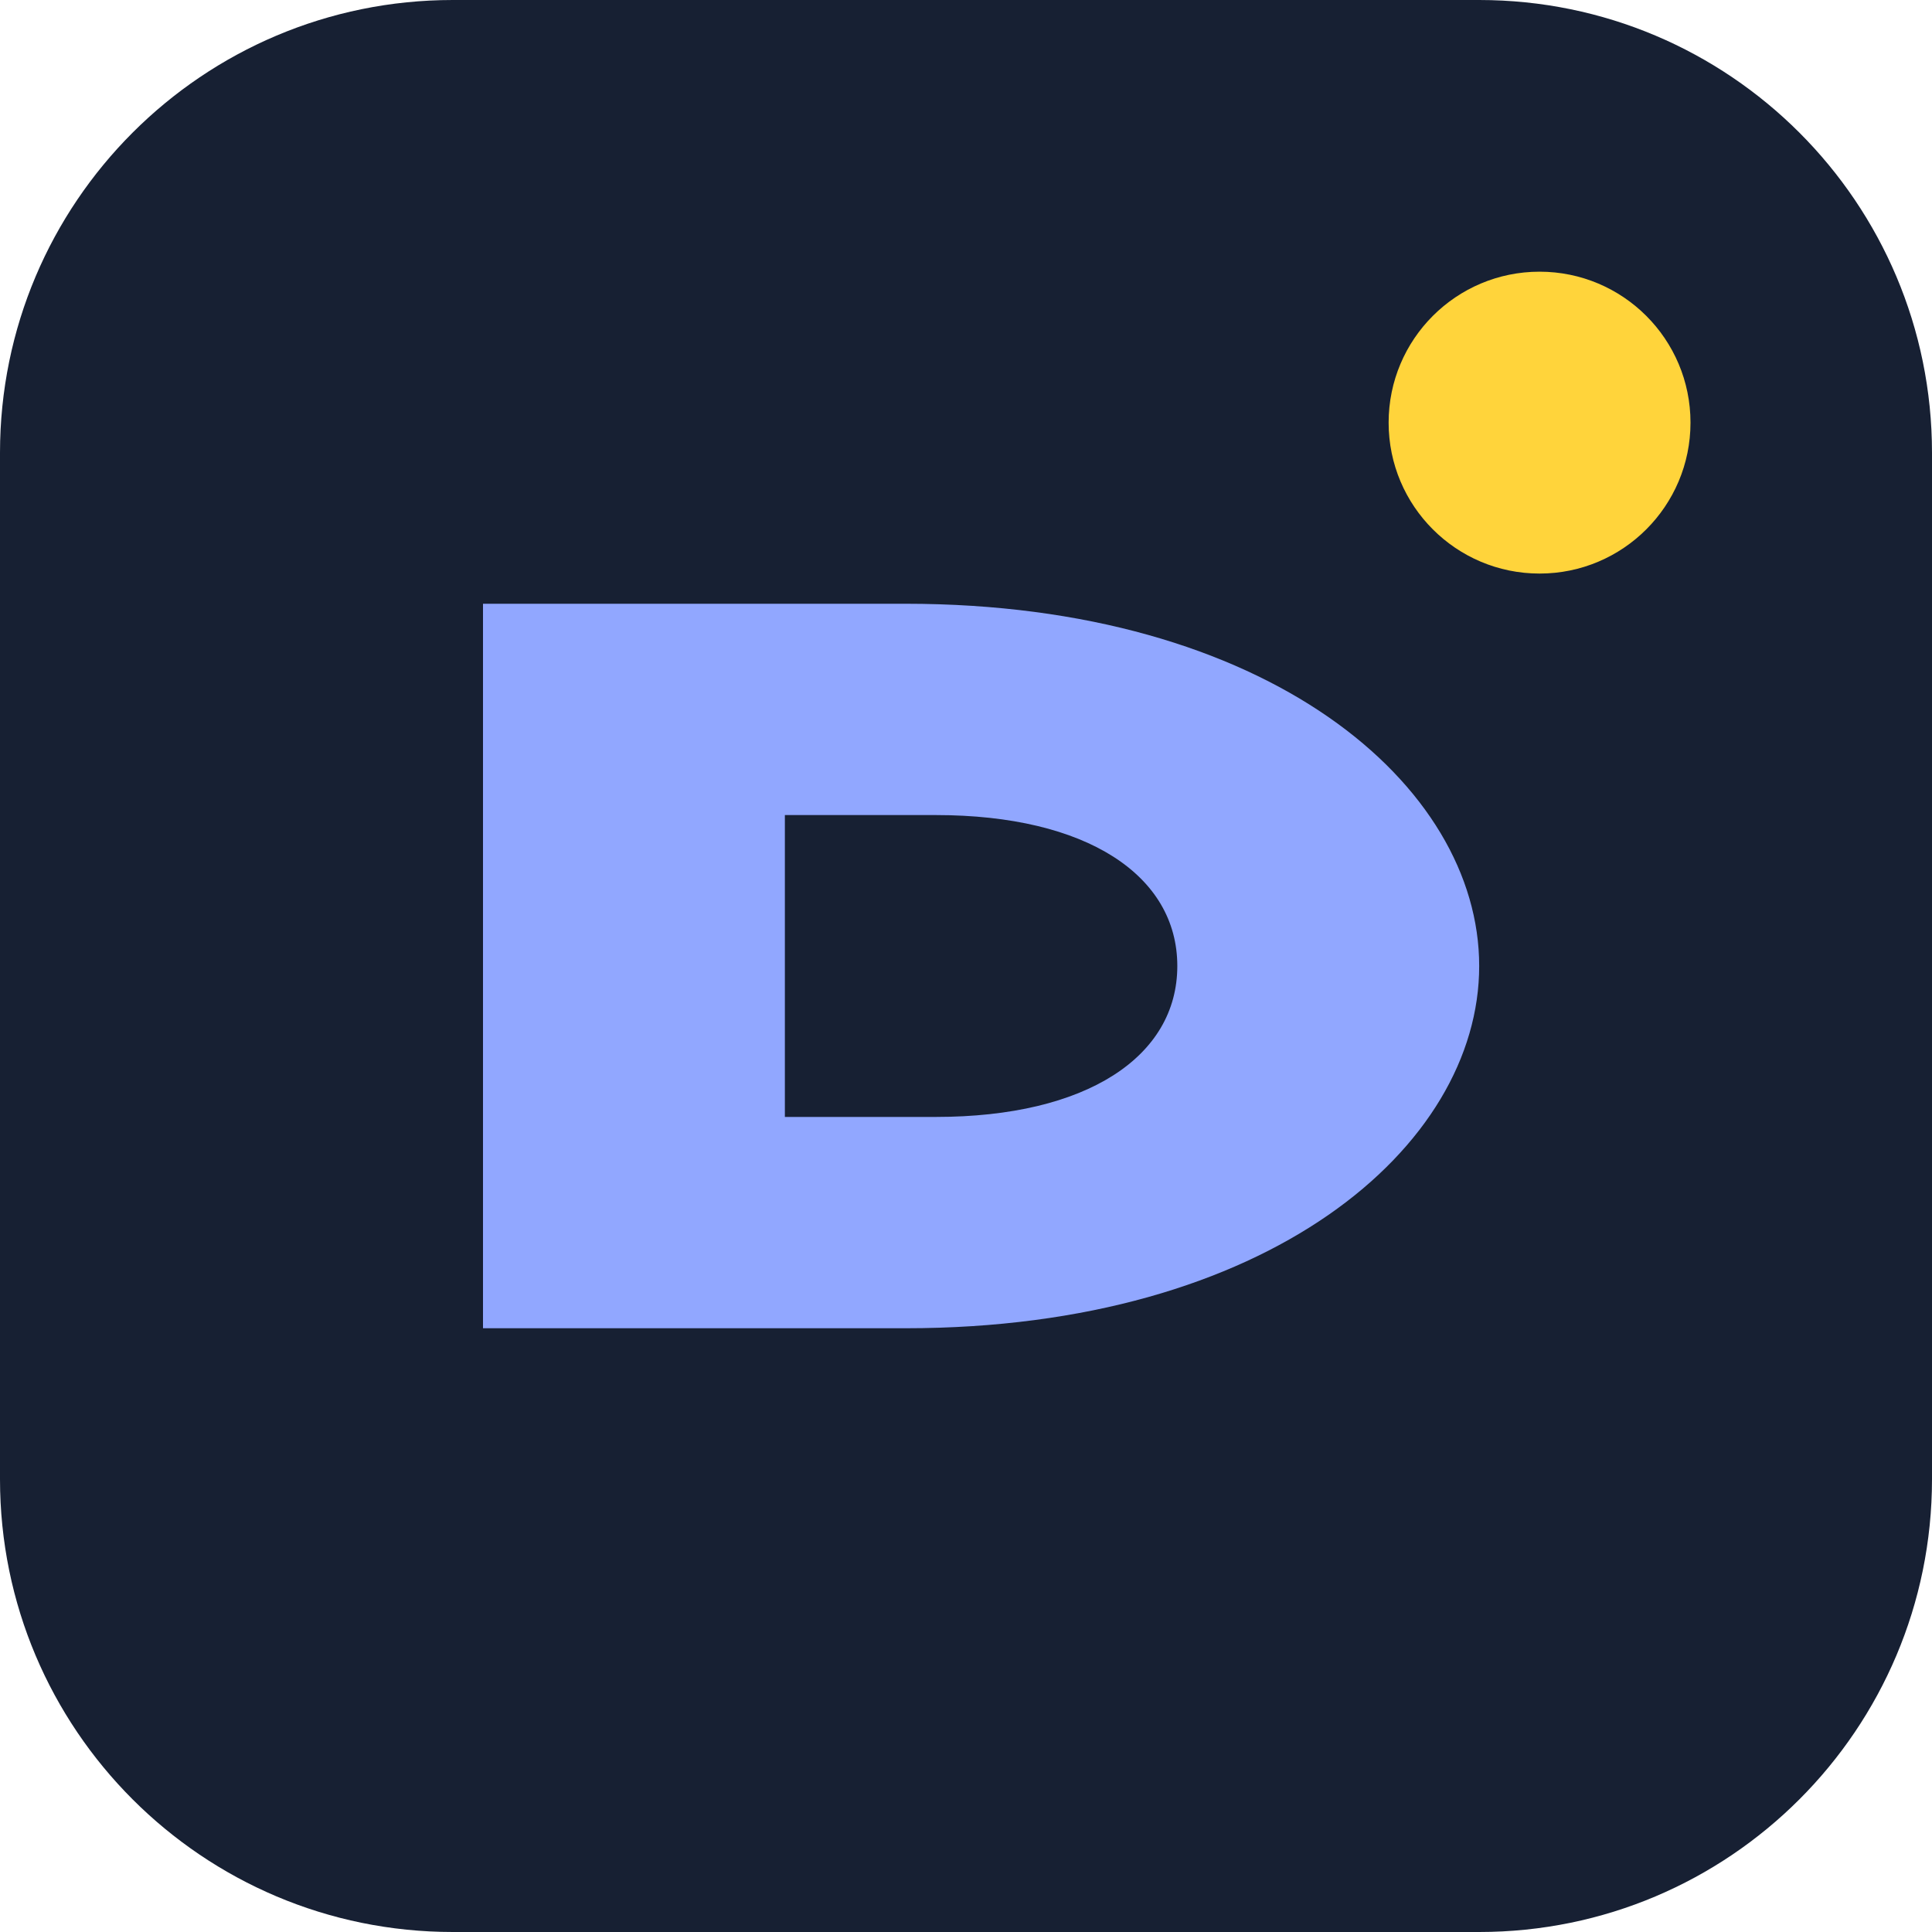
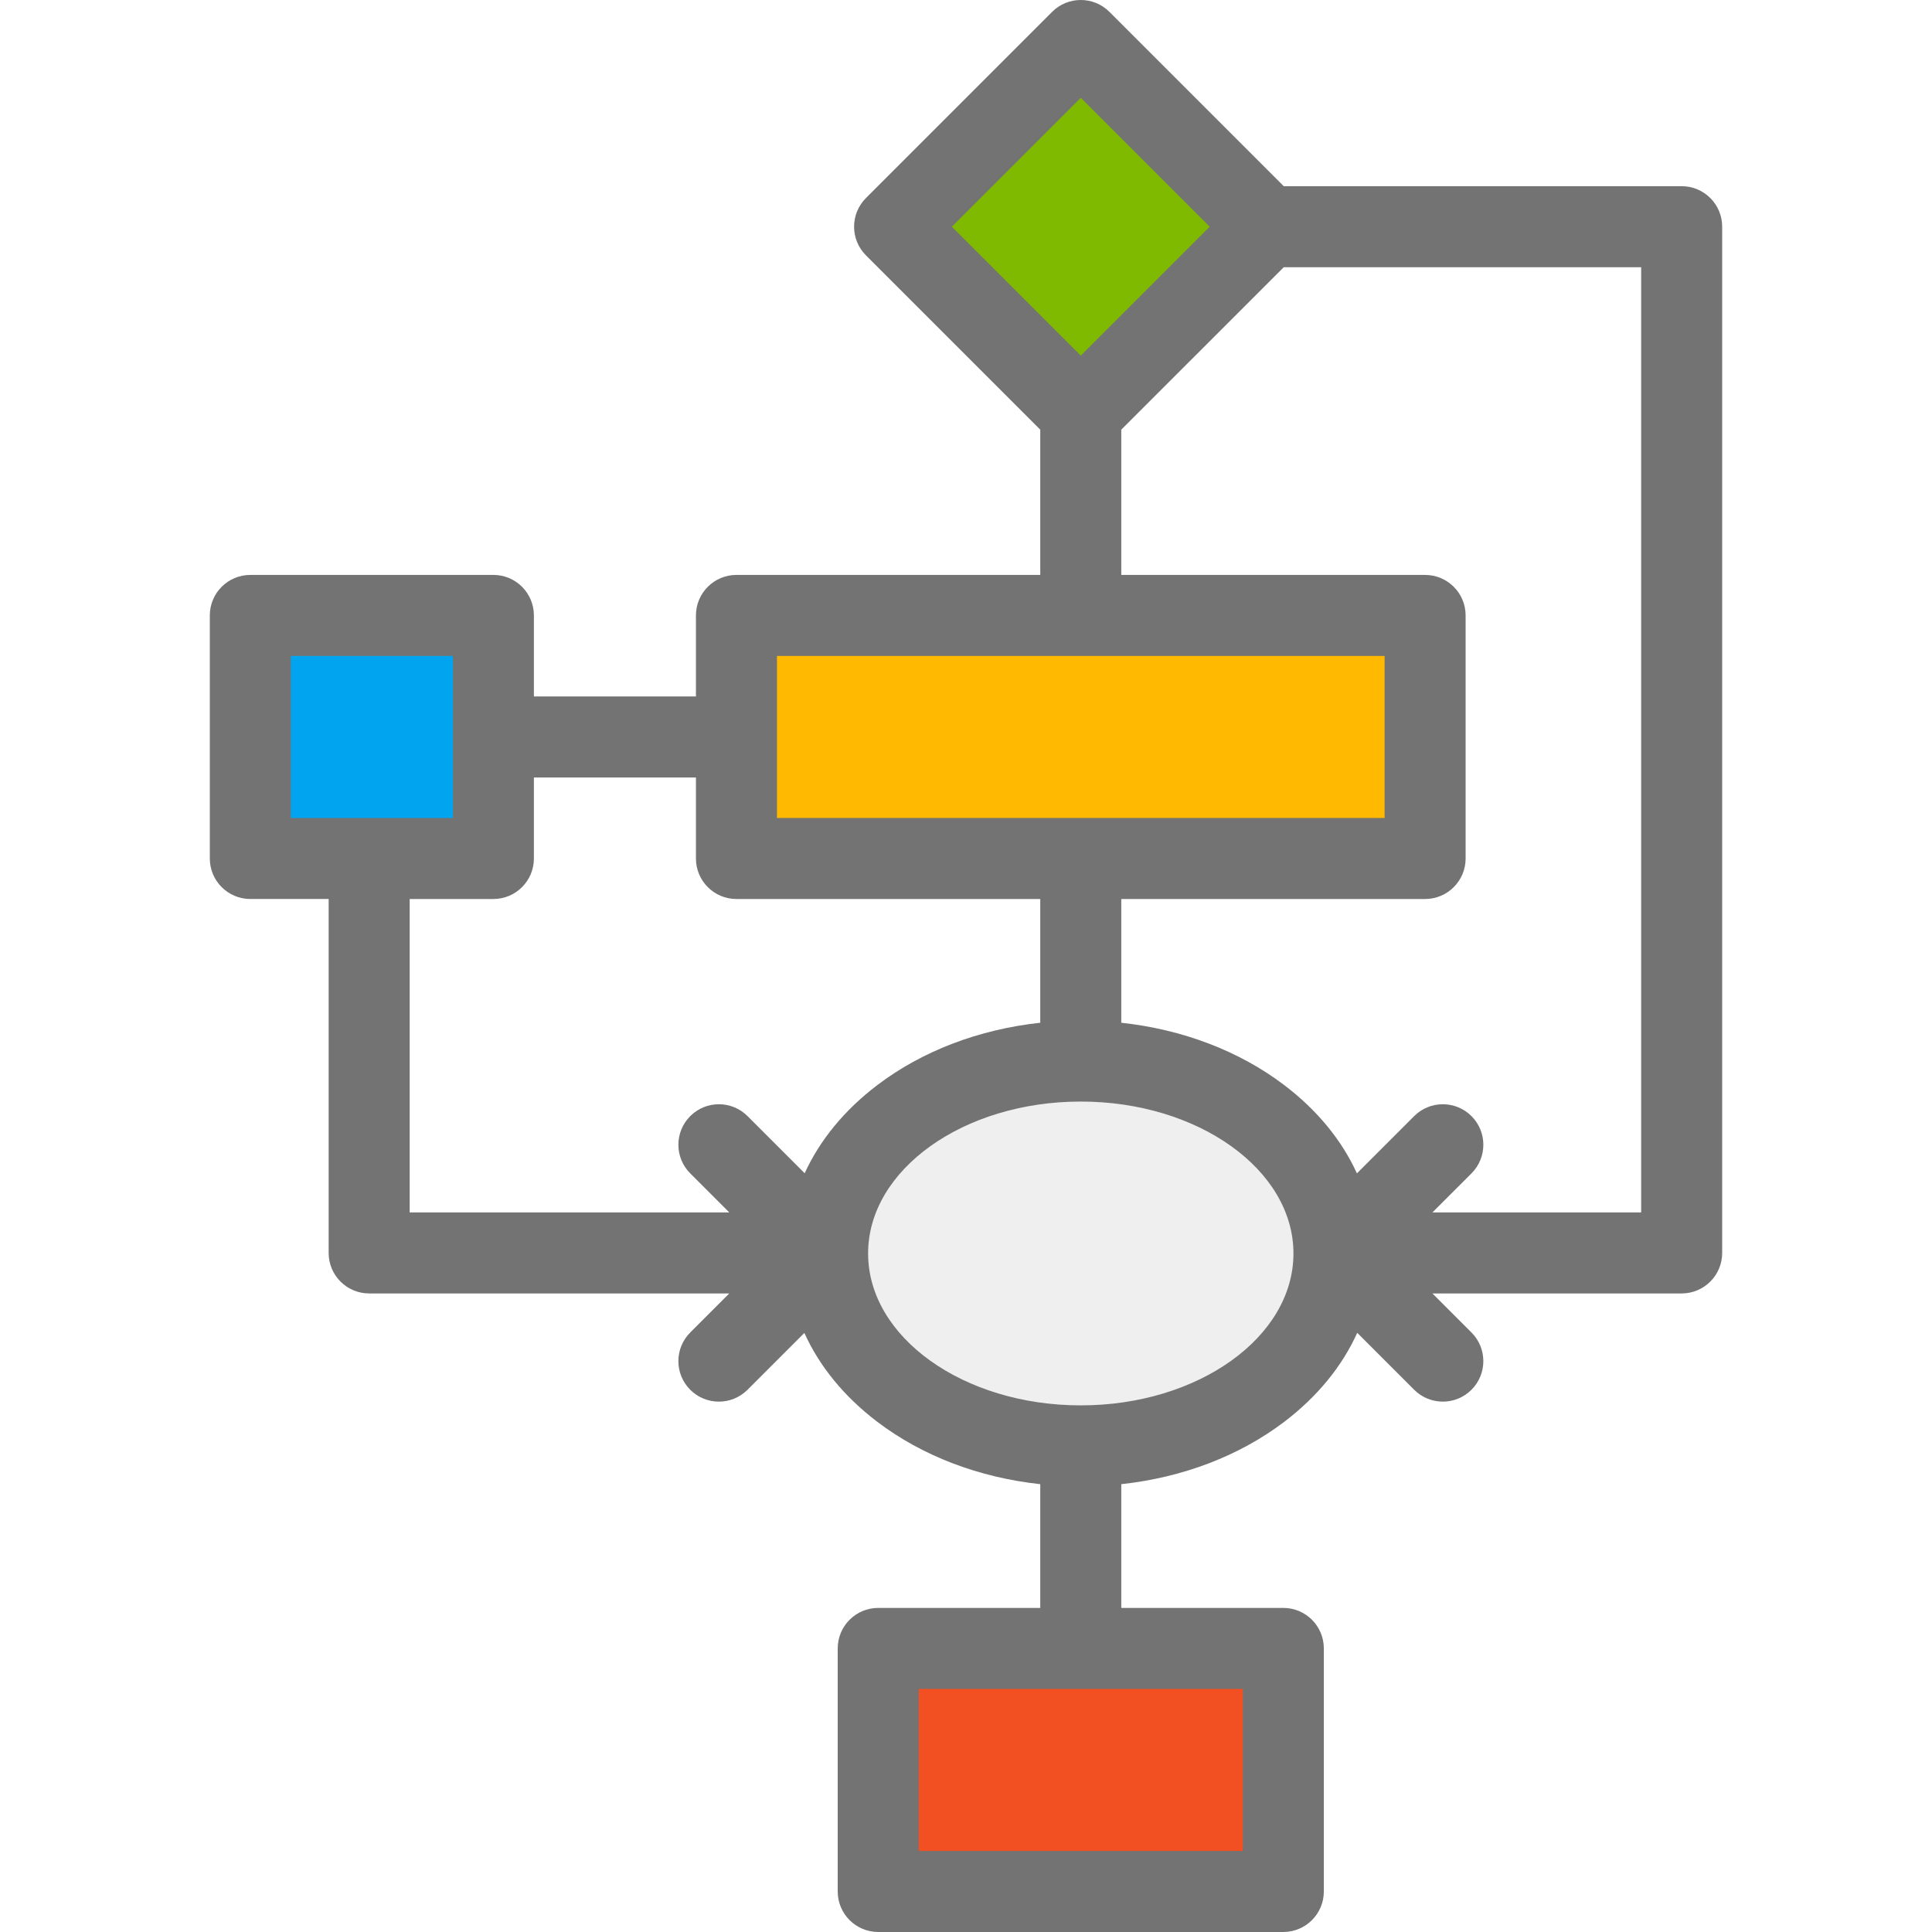
- <svg xmlns="http://www.w3.org/2000/svg" viewBox="0 0 64 64" role="img" aria-label="Durable Workflow Python SDK">
-   <rect width="64" height="64" rx="15" fill="#172033" />
-   <path d="M16 20h14c12 0 19 6 19 12s-7 12-19 12H16V20Zm10 7v10h5c5 0 8-2 8-5s-3-5-8-5h-5Z" fill="#91a7ff" />
-   <circle cx="51" cy="14" r="5" fill="#ffd43b" />
+ <svg xmlns="http://www.w3.org/2000/svg" version="1.1" id="SVGRepoEditor" viewBox="0 0 512 512" width="200px" height="200px" fill="#000000" stroke="#000000" stroke-width="0">
+   <g id="SVGRepo_bgCarrier" stroke-width="0" />
+   <rect x="251.519" y="25.183" transform="matrix(-0.7071 -0.7071 0.7071 -0.7071 446.4528 305.0724)" style="fill: rgb(127, 186, 0);" width="69.78" height="69.78" />
+   <rect x="195.16" y="163.093" style="fill: rgb(255, 185, 0);" width="182.503" height="64.413" />
+   <ellipse style="fill:#EFEFEF;" cx="286.423" cy="332.177" rx="67.097" ry="50.994" />
+   <rect x="232.735" y="436.848" style="fill: rgb(242, 80, 34);" width="107.355" height="64.413" />
+   <rect x="66.34" y="163.093" style="fill: rgb(0, 164, 239);" width="64.413" height="64.413" />
+   <path style="fill: rgb(115, 115, 115);" d="M445.66,49.341H340.206L294.008,3.143c-4.192-4.191-10.99-4.191-15.183,0l-49.341,49.342 c-4.192,4.192-4.192,10.99,0,15.183l46.198,46.198v38.494h-80.516c-5.929,0-10.735,4.806-10.735,10.735v21.471h-42.942v-21.471 c0-5.929-4.806-10.735-10.735-10.735H66.34c-5.929,0-10.735,4.806-10.735,10.735v64.413c0,5.929,4.806,10.735,10.735,10.735h20.755 v93.798c0,5.929,4.806,10.735,10.735,10.735h95.437l-10.346,10.346c-4.192,4.192-4.193,10.99,0,15.182 c2.097,2.097,4.844,3.144,7.591,3.144c2.747,0,5.495-1.049,7.591-3.144l15.061-15.061c3.994,8.83,10.521,16.859,19.311,23.54 c11.932,9.068,26.987,14.783,43.205,16.539v32.792h-42.942c-5.929,0-10.735,4.806-10.735,10.735v64.413 c0,5.929,4.806,10.735,10.735,10.735h107.355c5.929,0,10.736-4.806,10.736-10.735v-64.413c0-5.929-4.806-10.735-10.736-10.735 h-42.942v-32.792c16.218-1.756,31.272-7.471,43.205-16.539c8.801-6.689,15.332-14.73,19.325-23.572l15.092,15.092 c2.097,2.097,4.844,3.144,7.591,3.144c2.747,0,5.495-1.049,7.591-3.144c4.192-4.192,4.192-10.99,0-15.182l-10.346-10.346h66.05 c5.929,0,10.736-4.806,10.736-10.735V60.077C456.396,54.148,451.589,49.341,445.66,49.341z M329.359,490.529h-85.884v-42.942h85.884 V490.529z M286.417,25.918l34.16,34.16l-34.16,34.16l-34.16-34.16L286.417,25.918z M205.901,173.832h161.032v42.942H205.901 L205.901,173.832L205.901,173.832z M77.075,173.832h42.942v42.942H77.075V173.832z M108.566,238.245h22.187 c5.929,0,10.735-4.806,10.735-10.735v-21.471h42.942v21.471c0,5.929,4.806,10.735,10.735,10.735h80.516v32.792 c-16.218,1.756-31.272,7.471-43.205,16.539c-8.727,6.632-15.227,14.593-19.228,23.346l-15.143-15.143 c-4.192-4.192-10.99-4.192-15.183,0c-4.192,4.192-4.192,10.99,0,15.183l10.346,10.346h-84.702L108.566,238.245L108.566,238.245z M286.417,372.439c-31.078,0-56.361-18.059-56.361-40.258c0-22.199,25.283-40.258,56.361-40.258s56.361,18.059,56.361,40.258 C342.779,354.379,317.496,372.439,286.417,372.439z M434.925,321.308H379.61l10.347-10.346c4.192-4.192,4.192-10.99,0-15.183 c-4.192-4.191-10.99-4.191-15.183,0l-15.175,15.175c-4-8.766-10.505-16.738-19.242-23.378 c-11.932-9.068-26.987-14.783-43.205-16.539v-32.792h80.516c5.929,0,10.735-4.806,10.735-10.735v-64.413 c0-5.929-4.806-10.735-10.735-10.735h-80.516v-38.494l43.054-43.054h94.718v250.494H434.925z" />
</svg>
